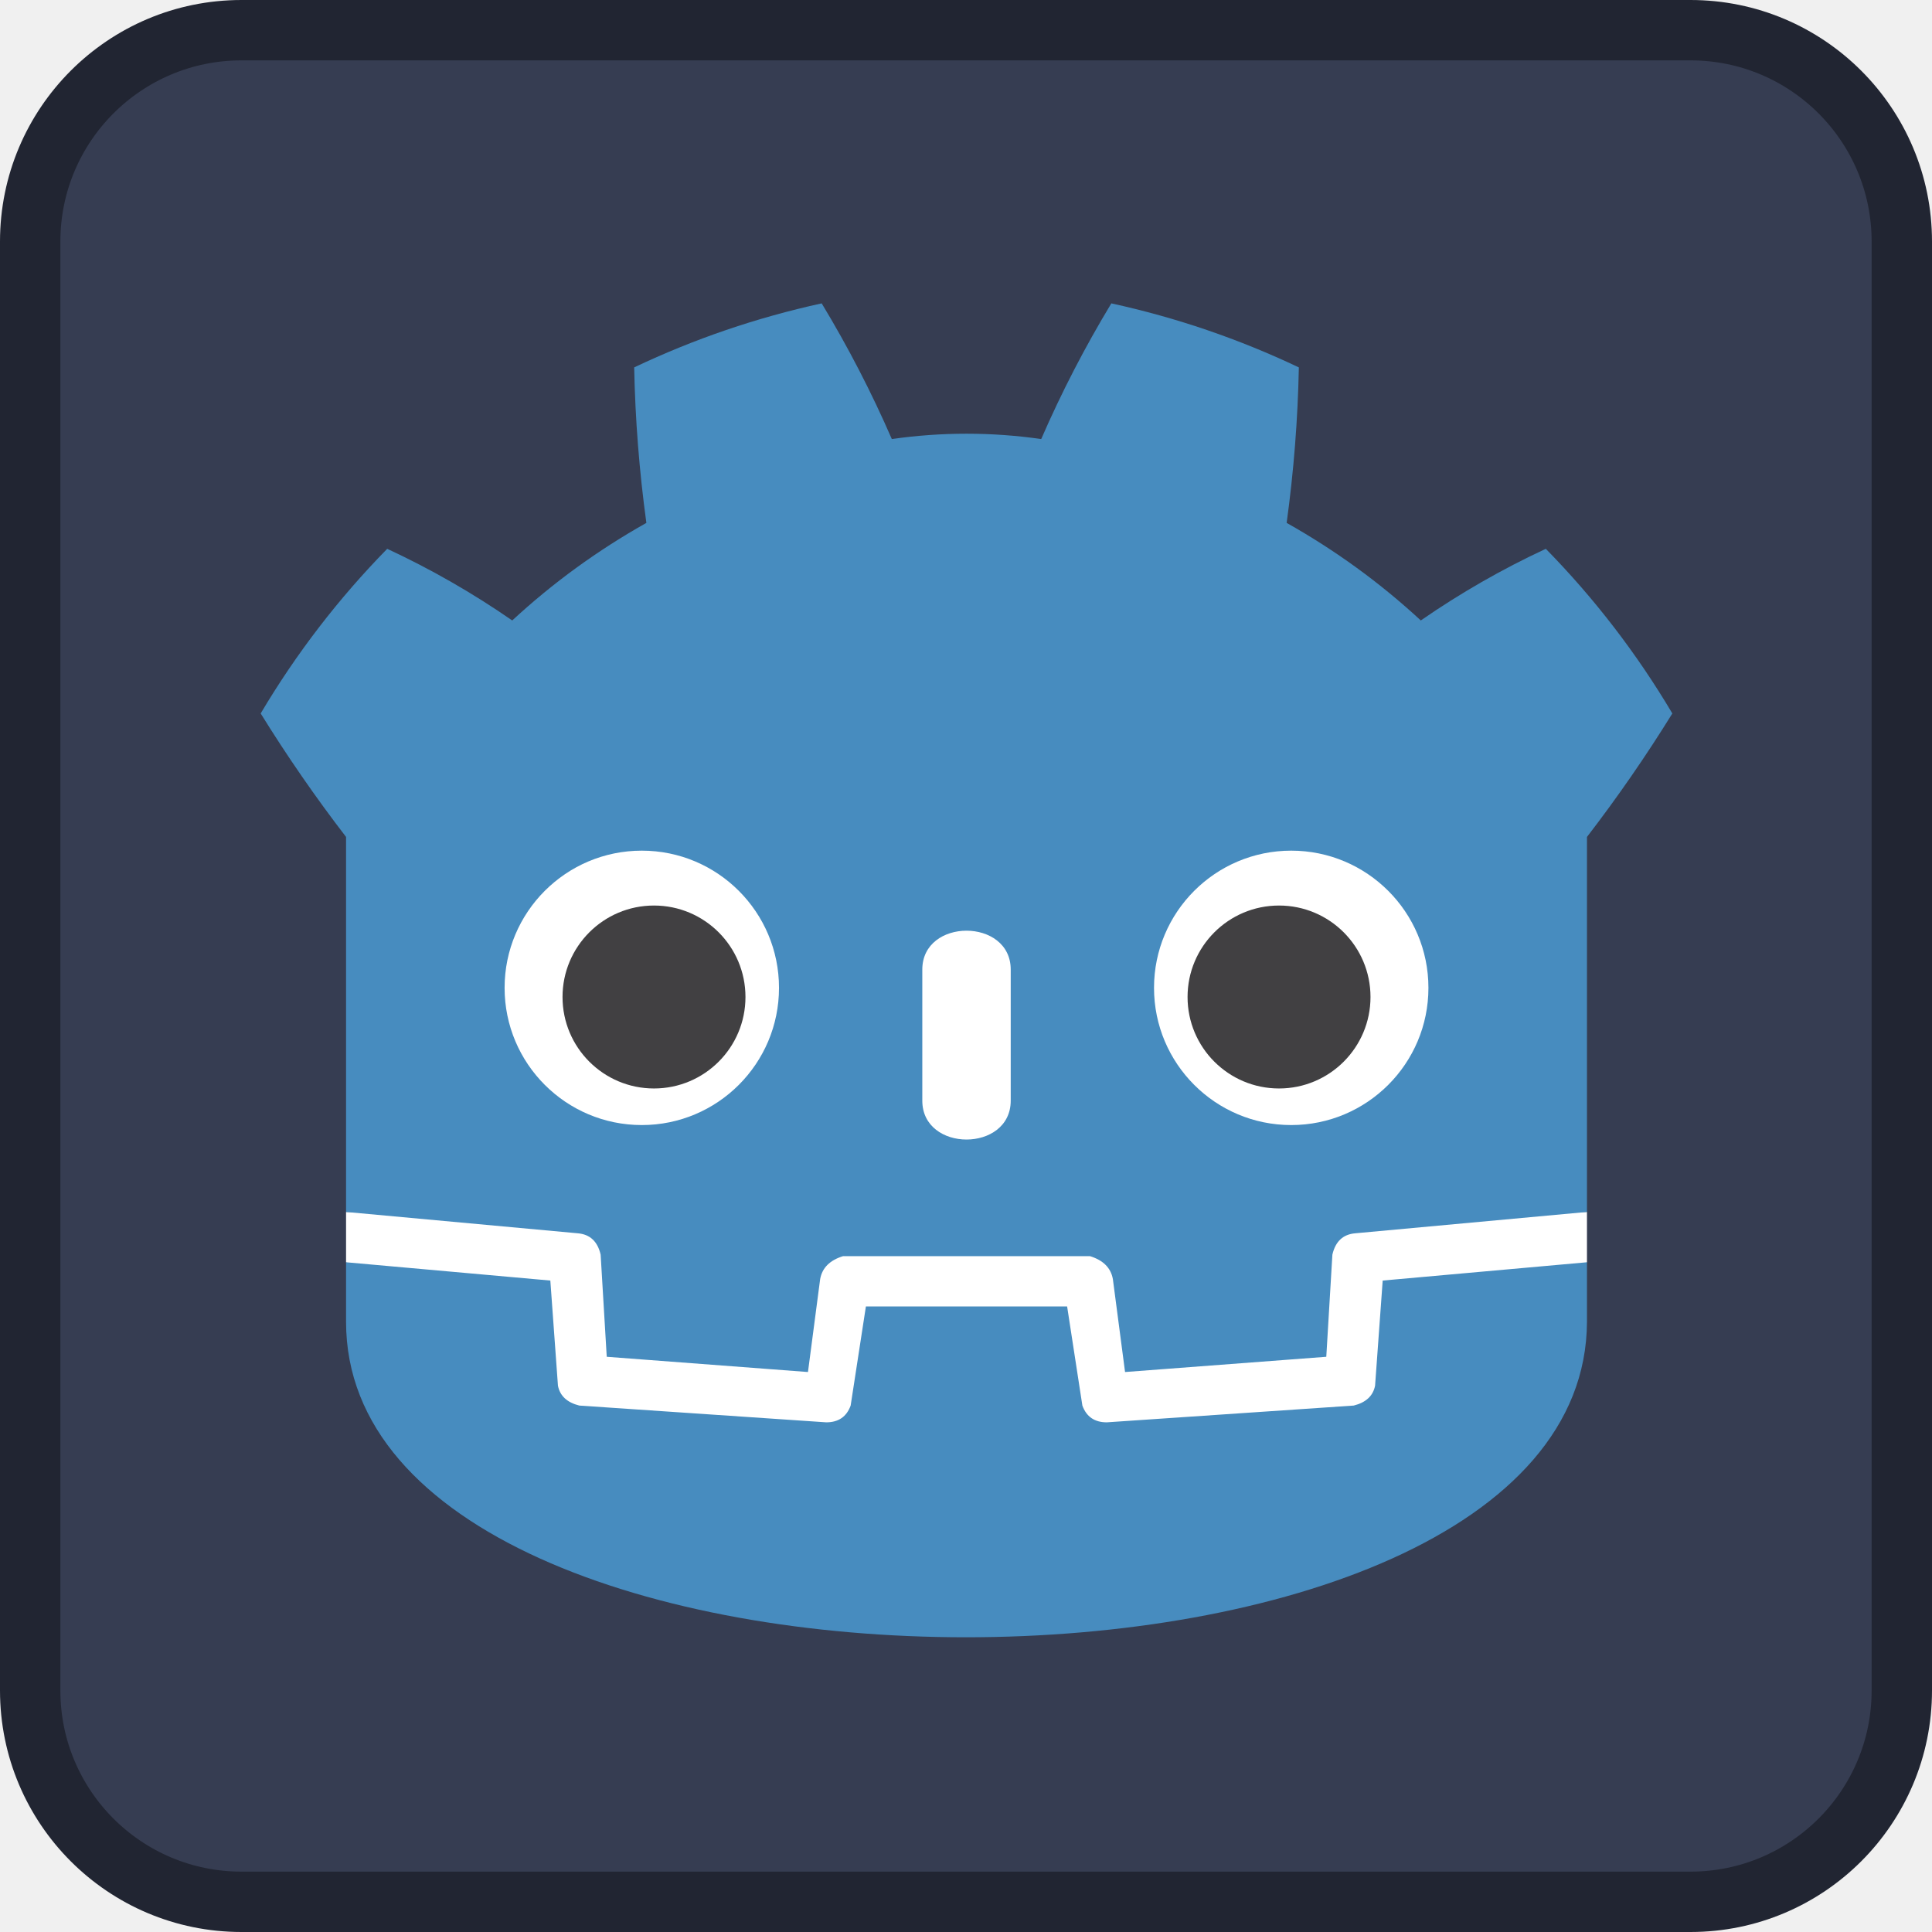
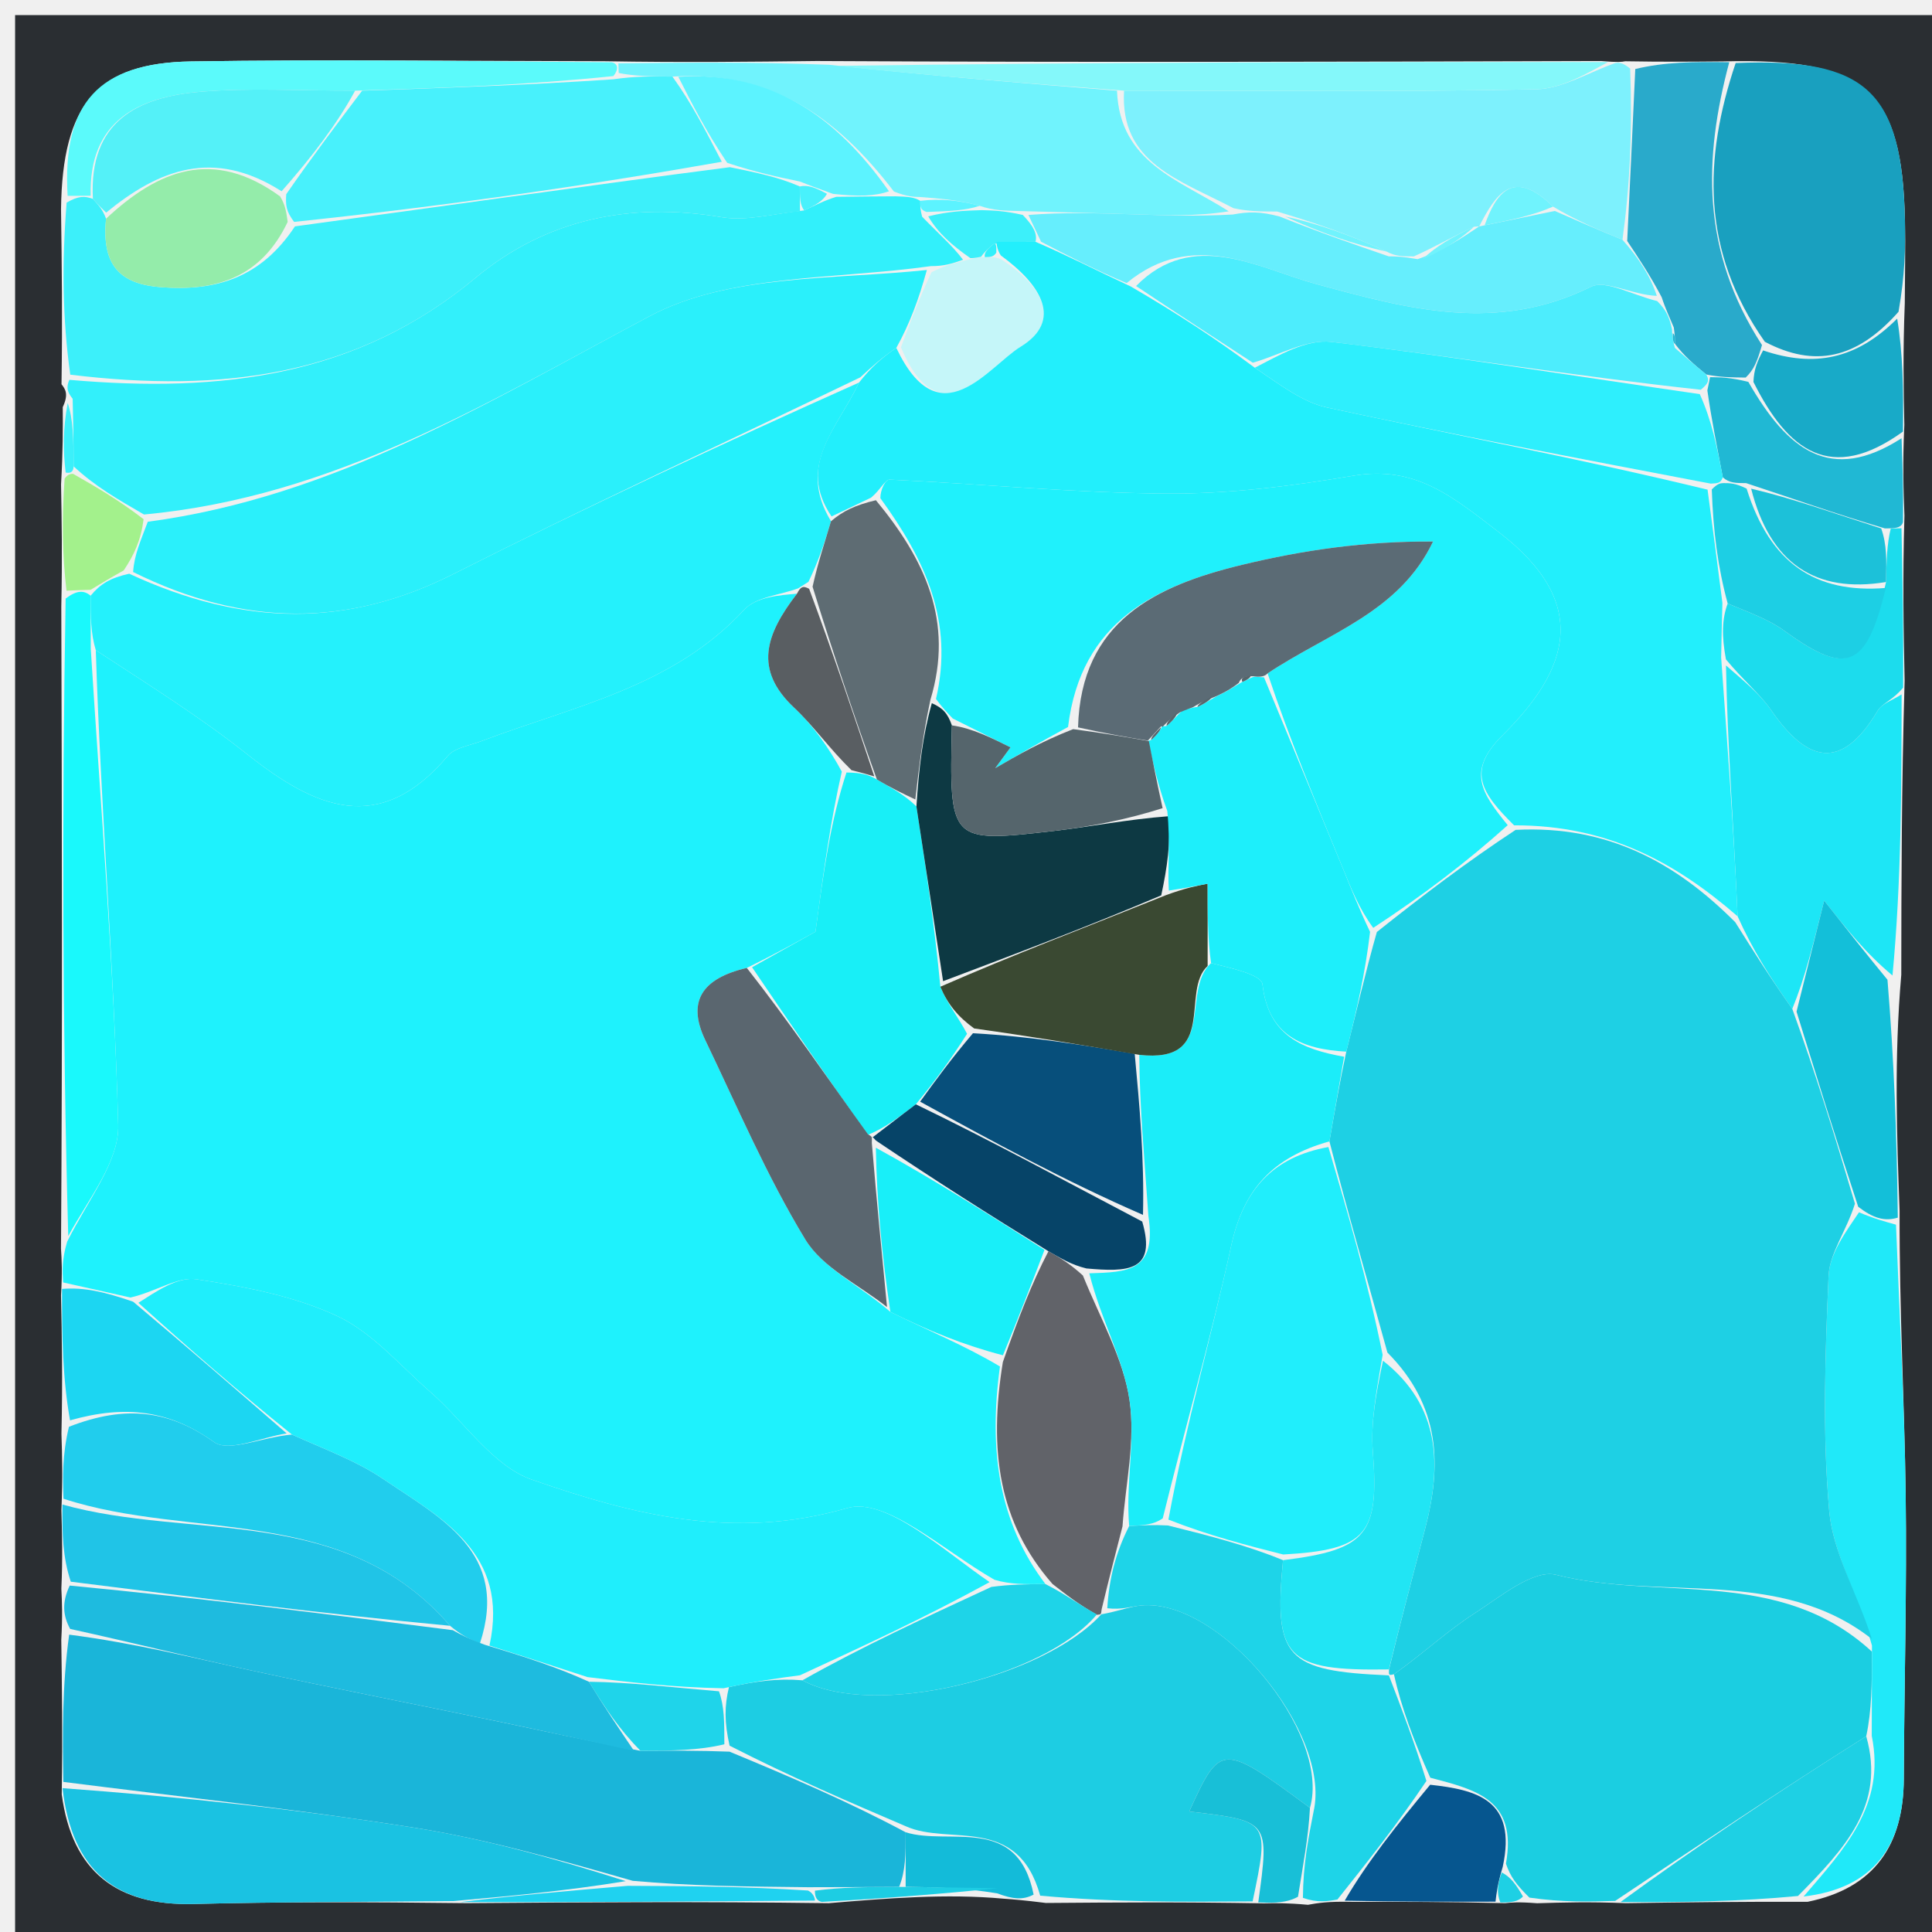
- <svg xmlns="http://www.w3.org/2000/svg" width="128" height="128">
-   <rect width="124" height="124" x="2" y="2" fill="#363d52" stroke="#212532" stroke-width="4" rx="14" />
-   <g fill="#fff" transform="translate(12.322 12.322)scale(.101)">
-     <path d="M105 673v33q407 354 814 0v-33z" />
-     <path fill="#478cbf" d="m105 673 152 14q12 1 15 14l4 67 132 10 8-61q2-11 15-15h162q13 4 15 15l8 61 132-10 4-67q3-13 15-14l152-14V427q30-39 56-81-35-59-83-108-43 20-82 47-40-37-88-64 7-51 8-102-59-28-123-42-26 43-46 89-49-7-98 0-20-46-46-89-64 14-123 42 1 51 8 102-48 27-88 64-39-27-82-47-48 49-83 108 26 42 56 81zm0 33v39c0 276 813 276 814 0v-39l-134 12-5 69q-2 10-14 13l-162 11q-12 0-16-11l-10-65H446l-10 65q-4 11-16 11l-162-11q-12-3-14-13l-5-69z" />
-     <path d="M483 600c0 34 58 34 58 0v-86c0-34-58-34-58 0z" />
-     <circle cx="725" cy="526" r="90" />
-     <circle cx="299" cy="526" r="90" />
-   </g>
-   <g fill="#414042" transform="translate(12.322 12.322)scale(.101)">
-     <circle cx="307" cy="532" r="60" />
-     <circle cx="717" cy="532" r="60" />
-   </g>
+ <svg xmlns="http://www.w3.org/2000/svg" version="1.1" id="Layer_1" x="0px" y="0px" width="100%" viewBox="0 0 128 128" enable-background="new 0 0 128 128" xml:space="preserve">
+   <path fill="#2A2E32" opacity="1" stroke="none" d=" M129,34   C129,66 129,97.5 129,129   C86.333,129 43.667,129 1,129   C1,86.333 1,43.667 1,1   C43.667,1 86.333,1 129,1   C129,11.833 129,22.667 129,34  M54.905,126.091   C58.793,125.767 62.681,125.444 66.495,125.793   C67.137,125.84 67.78,125.887 69.294,126.077   C73.859,126.042 78.424,126.007 83.736,126.102   C84.491,126.086 85.246,126.069 86.653,126.198   C87.304,126.081 87.956,125.965 89.573,126.002   C92.742,125.998 95.912,125.995 99.717,126.09   C100.141,126.044 100.565,125.998 101.84,126.095   C103.563,126.043 105.287,125.991 107.716,126.09   C111.482,126.037 115.247,125.984 119.754,126.001   C124.201,125.097 126.112,122.233 126.132,117.845   C126.16,111.541 126.339,105.237 126.255,98.935   C126.176,93.001 125.839,87.069 125.853,80.207   C125.668,75.187 125.484,70.166 125.965,64.582   C125.972,58.389 125.98,52.197 126.186,45.106   C126.117,41.737 126.048,38.369 126.174,34.165   C126.111,32.455 126.047,30.745 126.167,28.154   C126.118,25.768 126.068,23.382 126.197,20.09   C126.203,18.262 126.248,16.433 126.208,14.606   C126.023,6.011 123.654,3.818 114.144,4.068   C112.212,4.086 110.28,4.104 107.672,4.059   C107.45,4.1 107.228,4.142 106.076,4.043   C89.058,4.091 72.04,4.139 54.099,4.042   C49.723,4.094 45.348,4.146 40.05,4.056   C30.92,4.048 21.787,3.929 12.659,4.07   C6.502,4.166 4.127,6.837 4.043,13.87   C4.093,17.504 4.143,21.138 4.075,25.457   C4.321,25.778 4.568,26.099 4.157,26.974   C4.166,28.412 4.175,29.849 4.044,32.097   C4.089,34.451 4.133,36.804 4.061,40.195   C4.101,54.129 4.142,68.064 4.041,82.733   C4.088,83.477 4.135,84.221 4.042,85.824   C4.099,88.596 4.156,91.367 4.071,94.988   C4.116,96.424 4.162,97.859 4.067,100.062   C4.112,101.621 4.158,103.181 4.065,105.255   C4.107,106.133 4.15,107.012 4.06,108.649   C4.105,111.784 4.151,114.92 4.09,118.884   C4.772,123.978 7.715,126.271 12.811,126.144   C18.546,126.001 24.284,126.009 30.946,126.089   C38.629,126.033 46.312,125.976 54.905,126.091  z" />
+   <path fill="#1EF2FD" opacity="1" stroke="none" d=" M4.182,84.965   C4.135,84.221 4.088,83.477 4.451,82.26   C5.905,79.37 7.896,76.928 7.832,74.541   C7.549,64.018 6.674,53.511 6.347,43.078   C9.926,45.419 13.293,47.526 16.386,49.978   C20.87,53.531 25.147,55.431 29.66,50.088   C30.132,49.53 31.123,49.394 31.888,49.103   C37.982,46.787 44.573,45.524 49.309,40.391   C50.092,39.542 51.674,39.43 52.802,39.334   C50.706,42.053 49.935,44.368 52.603,46.875   C53.903,48.097 54.945,49.595 55.772,51.122   C55.01,54.466 54.579,57.657 54.029,61.728   C53.456,62.049 51.641,63.065 49.478,64.127   C46.498,64.823 45.5,66.355 46.727,68.91   C48.861,73.354 50.804,77.923 53.355,82.119   C54.504,84.01 56.924,85.128 58.988,86.915   C61.556,88.184 63.904,89.135 66.25,90.533   C65.487,96.113 66.176,100.886 69.264,104.948   C67.865,104.963 66.933,104.973 65.888,104.665   C62.525,102.745 58.701,99.167 56.133,99.913   C48.65,102.085 41.926,100.358 35.253,98.036   C32.651,97.131 30.77,94.194 28.52,92.23   C26.507,90.474 24.672,88.282 22.335,87.19   C19.465,85.85 16.187,85.238 13.017,84.756   C11.769,84.566 10.338,85.574 8.645,85.965   C6.927,85.583 5.554,85.274 4.182,84.965  z" />
+   <path fill="#1AB5D9" opacity="1" stroke="none" d=" M4.196,118.056   C4.151,114.92 4.105,111.784 4.582,108.3   C8.942,108.862 12.767,109.832 16.621,110.666   C22.149,111.862 27.7,112.948 33.237,114.101   C36.164,114.711 39.082,115.364 42.432,115.996   C44.569,115.984 46.278,115.972 48.333,116.052   C52.454,117.759 56.229,119.375 60.003,121.393   C60.001,122.866 60.001,123.937 59.571,125.01   C57.423,125.022 55.705,125.032 53.527,125.033   C49.393,124.989 45.719,124.955 41.919,124.609   C36.991,123.204 32.232,121.845 27.38,121.078   C19.685,119.863 11.927,119.043 4.196,118.056  z" />
+   <path fill="#1BCEE1" opacity="1" stroke="none" d=" M107.01,125.94   C105.287,125.991 103.563,126.043 101.327,125.722   C100.444,124.848 100.076,124.349 99.773,123.475   C100.527,119.221 97.813,118.583 94.76,117.778   C93.682,115.352 92.851,113.179 92.352,110.925   C94.334,109.518 95.89,108.047 97.661,106.91   C99.374,105.81 101.585,103.954 103.096,104.336   C110.03,106.087 117.893,103.779 124.019,109.425   C124.019,111.571 124.014,113.288 123.642,115.031   C117.854,118.684 112.432,122.312 107.01,125.94  z" />
+   <path fill="#1DCDE3" opacity="1" stroke="none" d=" M60.004,120.991   C56.229,119.375 52.454,117.759 48.336,115.655   C47.991,114.105 47.99,113.042 48.295,111.778   C50.068,111.381 51.533,111.186 53.162,111.324   C57.872,113.886 69.16,111.161 72.975,106.941   C72.987,106.963 72.937,106.948 73.31,106.886   C74.321,106.667 74.952,106.43 75.599,106.367   C80.762,105.867 88.217,114.779 86.789,119.775   C80.956,115.463 80.862,115.469 78.789,120.016   C84.107,120.641 84.107,120.641 82.989,125.972   C78.424,126.007 73.859,126.042 68.916,125.593   C67.41,120.18 62.879,122.301 60.004,120.991  z" />
+   <path fill="#32F0FB" opacity="1" stroke="none" d=" M4.814,26.42   C4.568,26.099 4.321,25.778 4.595,25.165   C14.727,26.051 23.694,24.915 31.508,18.407   C36.178,14.517 41.74,13.37 47.804,14.388   C49.468,14.667 51.265,14.152 53.277,13.94   C54.035,13.599 54.518,13.318 55.401,13.041   C56.87,13.025 57.937,13.008 59.333,13.006   C60.097,13.032 60.535,13.043 60.97,13.305   C60.971,13.725 60.974,13.893 61.091,14.353   C62.153,15.457 63.1,16.27 63.804,17.211   C63.034,17.486 62.508,17.633 61.677,17.631   C55.209,18.536 48.284,18.158 43.043,20.945   C32.369,26.622 22.156,32.923 9.54,34.087   C7.794,33.078 6.322,32.237 4.878,30.898   C4.875,29.073 4.844,27.746 4.814,26.42  z" />
+   <path fill="#3CF0FA" opacity="1" stroke="none" d=" M53,14.001   C51.265,14.152 49.468,14.667 47.804,14.388   C41.74,13.37 36.178,14.517 31.508,18.407   C23.694,24.915 14.727,26.051 4.654,24.823   C4.143,21.138 4.093,17.504 4.414,13.423   C5.193,12.974 5.6,12.972 6.154,13.177   C6.545,13.618 6.788,13.852 7.027,14.487   C6.712,17.63 8.001,18.83 10.692,19.03   C14.327,19.3 17.292,18.401 19.541,14.998   C29.311,13.667 38.655,12.337 48.356,11.076   C50.137,11.438 51.561,11.731 52.988,12.352   C52.994,13.122 52.997,13.561 53,14.001  z" />
+   <path fill="#7DF1FD" opacity="1" stroke="none" d=" M107.005,4.183   C107.228,4.142 107.45,4.1 108.003,4.543   C108.158,8.672 107.982,12.318 107.494,15.884   C105.793,15.195 104.403,14.586 102.893,13.688   C100.215,11.044 99.074,12.919 98.001,14.998   C98,15 97.996,15.001 97.658,15.021   C96.214,15.69 95.108,16.34 93.669,16.988   C92.894,16.986 92.451,16.985 91.865,16.668   C89.478,15.574 87.235,14.796 84.618,14.016   C83.494,14.012 82.745,14.01 81.727,13.795   C78.118,11.901 74.189,10.797 74.472,6.006   C83.877,6.002 92.816,6.097 101.749,5.918   C103.512,5.882 105.254,4.789 107.005,4.183  z" />
+   <path fill="#19A0BF" opacity="1" stroke="none" d=" M114.991,4.177   C123.654,3.818 126.023,6.011 126.208,14.606   C126.248,16.433 126.203,18.262 125.782,20.656   C123,23.802 120.204,24.367 116.925,22.644   C112.687,16.615 112.868,10.496 114.991,4.177  z" />
+   <path fill="#70F3FD" opacity="1" stroke="none" d=" M74.004,6.009   C74.189,10.797 78.118,11.901 81.409,13.999   C79.283,14.344 77.207,14.267 75.13,14.2   C72.759,14.125 70.387,14.058 67.643,13.985   C66.527,13.962 65.782,13.942 64.907,13.635   C63.508,13.25 62.24,13.152 60.972,13.054   C60.535,13.043 60.097,13.032 59.224,12.689   C55.37,7.655 51.04,4.688 44.55,5.074   C43.102,5.055 42.049,5.051 40.99,4.835   C40.986,4.623 40.972,4.198 40.972,4.198   C45.348,4.146 49.723,4.094 54.92,4.291   C61.829,5.029 67.917,5.519 74.004,6.009  z" />
+   <path fill="#1AC2E2" opacity="1" stroke="none" d=" M4.143,118.47   C11.927,119.043 19.685,119.863 27.38,121.078   C32.232,121.845 36.991,123.204 41.458,124.63   C37.423,125.293 33.722,125.622 30.021,125.952   C24.284,126.009 18.546,126.001 12.811,126.144   C7.715,126.271 4.772,123.978 4.143,118.47  z" />
+   <path fill="#1DE6F6" opacity="1" stroke="none" d=" M125.987,46.005   C125.98,52.197 125.972,58.389 125.382,64.629   C123.562,63.104 122.323,61.531 120.856,59.667   C120.128,62.592 119.577,64.807 118.744,66.84   C117.295,64.804 116.128,62.949 115.121,60.708   C114.865,54.871 114.449,49.421 114.351,44.088   C115.567,45.146 116.609,45.987 117.339,47.044   C119.718,50.487 121.976,51.145 124.396,47.094   C124.695,46.593 125.446,46.361 125.987,46.005  z" />
+   <path fill="#21CDED" opacity="1" stroke="none" d=" M4.207,99.295   C4.162,97.859 4.116,96.424 4.568,94.527   C8.352,93.051 11.245,93.447 14.187,95.546   C15.157,96.238 17.355,95.209 19.344,95.044   C21.588,96.054 23.615,96.791 25.348,97.962   C29.203,100.569 33.781,102.865 31.795,108.885   C31.004,108.561 30.5,108.282 29.818,107.714   C22.803,99.583 12.665,102.066 4.207,99.295  z" />
+   <path fill="#20E9F9" opacity="1" stroke="none" d=" M124.008,115.005   C124.014,113.288 124.019,111.571 124.022,109.02   C123.032,105.501 121.435,102.87 121.191,100.12   C120.734,94.959 120.923,89.722 121.147,84.53   C121.212,83.034 122.318,81.584 123.163,80.317   C124.125,80.727 124.87,80.932 125.615,81.137   C125.839,87.069 126.176,93.001 126.255,98.935   C126.339,105.237 126.16,111.541 126.132,117.845   C126.112,122.233 124.201,125.097 119.493,125.649   C122.19,122.5 124.945,119.61 124.008,115.005  z" />
+   <path fill="#1ED4E8" opacity="1" stroke="none" d=" M87.03,120.008   C88.217,114.779 80.762,105.867 75.599,106.367   C74.952,106.43 74.321,106.667 73.361,106.551   C73.482,104.561 73.926,102.843 74.811,101.103   C75.838,101.048 76.422,101.016 77.382,101.066   C80.176,101.763 82.596,102.376 85.004,103.366   C84.38,109.853 85.206,110.709 91.995,110.997   C92.002,111 92.02,111.006 92.02,111.006   C92.851,113.179 93.682,115.352 94.504,117.991   C92.533,120.921 90.57,123.384 88.607,125.848   C87.956,125.965 87.304,126.081 86.321,125.738   C86.336,123.521 86.683,121.764 87.03,120.008  z" />
+   <path fill="#1EBBDF" opacity="1" stroke="none" d=" M29.997,108.003   C30.5,108.282 31.004,108.561 32.14,108.977   C34.825,109.78 36.878,110.447 39.02,111.42   C40.075,113.151 41.04,114.574 42.004,115.997   C39.082,115.364 36.164,114.711 33.237,114.101   C27.7,112.948 22.149,111.862 16.621,110.666   C12.767,109.832 8.942,108.862 4.648,107.921   C4.15,107.012 4.107,106.133 4.619,105.048   C13.449,105.895 21.723,106.949 29.997,108.003  z" />
+   <path fill="#19F9FC" opacity="1" stroke="none" d=" M6.014,42.998   C6.674,53.511 7.549,64.018 7.832,74.541   C7.896,76.928 5.905,79.37 4.521,81.892   C4.142,68.064 4.101,54.129 4.348,39.655   C5.091,39.102 5.548,39.089 6.004,39.468   C6.007,40.906 6.01,41.952 6.014,42.998  z" />
+   <path fill="#29AACB" opacity="1" stroke="none" d=" M114.567,4.123   C112.868,10.496 112.687,16.615 116.737,22.86   C116.413,23.961 116.203,24.49 115.656,25.015   C114.644,25.003 113.969,24.995 113.042,24.811   C112.183,24.107 111.577,23.581 110.972,22.781   C110.966,22.326 110.958,22.144 110.894,21.701   C110.597,20.973 110.356,20.506 110.094,19.698   C109.316,18.225 108.561,17.094 107.806,15.964   C107.982,12.318 108.158,8.672 108.341,4.574   C110.28,4.104 112.212,4.086 114.567,4.123  z" />
+   <path fill="#20C4E7" opacity="1" stroke="none" d=" M29.818,107.714   C21.723,106.949 13.449,105.895 4.689,104.791   C4.158,103.181 4.112,101.621 4.137,99.679   C12.665,102.066 22.803,99.583 29.818,107.714  z" />
+   <path fill="#13BFD9" opacity="1" stroke="none" d=" M125.734,80.672   C124.87,80.932 124.125,80.727 123.112,79.953   C121.571,75.264 120.298,71.143 119.025,67.022   C119.577,64.807 120.128,62.592 120.856,59.667   C122.323,61.531 123.562,63.104 125.05,64.911   C125.484,70.166 125.668,75.187 125.734,80.672  z" />
+   <path fill="#1ED0E4" opacity="1" stroke="none" d=" M123.642,115.031   C124.945,119.61 122.19,122.5 119.122,125.614   C115.247,125.984 111.482,126.037 107.363,126.015   C112.432,122.312 117.854,118.684 123.642,115.031  z" />
+   <path fill="#84F8FA" opacity="1" stroke="none" d=" M74.472,6.006   C67.917,5.519 61.829,5.029 55.382,4.363   C72.04,4.139 89.058,4.091 106.54,4.113   C105.254,4.789 103.512,5.882 101.749,5.918   C92.816,6.097 83.877,6.002 74.472,6.006  z" />
+   <path fill="#1CD6F2" opacity="1" stroke="none" d=" M18.992,94.967   C17.355,95.209 15.157,96.238 14.187,95.546   C11.245,93.447 8.352,93.051 4.639,94.102   C4.156,91.367 4.099,88.596 4.112,85.395   C5.554,85.274 6.927,85.583 8.823,86.243   C12.562,89.384 15.777,92.176 18.992,94.967  z" />
+   <path fill="#5BFAFB" opacity="1" stroke="none" d=" M40.511,4.127   C40.972,4.198 40.986,4.623 40.636,5.041   C34.854,5.642 29.423,5.826 23.528,6.006   C19.784,6.012 16.486,5.804 13.229,6.086   C9.139,6.439 5.876,8.018 6.007,12.97   C5.6,12.972 5.193,12.974 4.48,12.975   C4.127,6.837 6.502,4.166 12.659,4.07   C21.787,3.929 30.92,4.048 40.511,4.127  z" />
+   <path fill="#1CDCED" opacity="1" stroke="none" d=" M126.087,45.555   C125.446,46.361 124.695,46.593 124.396,47.094   C121.976,51.145 119.718,50.487 117.339,47.044   C116.609,45.987 115.567,45.146 114.348,43.686   C114.056,42.093 114.085,41.018 114.464,39.984   C115.96,40.607 117.206,41.052 118.232,41.799   C122.363,44.801 123.651,44.282 124.955,38.56   C124.99,37.117 125.011,36.067 125.268,35.014   C125.505,35.01 125.978,35 125.978,35   C126.048,38.369 126.117,41.737 126.087,45.555  z" />
+   <path fill="#06568F" opacity="1" stroke="none" d=" M89.09,125.925   C90.57,123.384 92.533,120.921 94.752,118.244   C97.813,118.583 100.527,119.221 99.56,123.681   C99.215,124.837 99.148,125.414 99.082,125.991   C95.912,125.995 92.742,125.998 89.09,125.925  z" />
+   <path fill="#20B8D4" opacity="1" stroke="none" d=" M126.076,34.583   C125.978,35 125.505,35.01 124.871,35.006   C121.487,34.006 118.738,33.01 115.688,32.009   C114.984,32.005 114.582,32.006 114.141,31.628   C113.751,29.551 113.4,27.852 113.117,25.863   C113.221,25.378 113.258,25.183 113.294,24.988   C113.969,24.995 114.644,25.003 115.833,25.301   C118.445,29.857 121.282,32.055 125.983,29.035   C126.047,30.745 126.111,32.455 126.076,34.583  z" />
+   <path fill="#18AAC8" opacity="1" stroke="none" d=" M126.075,28.595   C121.282,32.055 118.445,29.857 116.17,25.305   C116.203,24.49 116.413,23.961 116.81,23.216   C120.204,24.367 123,23.802 125.693,21.109   C126.068,23.382 126.118,25.768 126.075,28.595  z" />
+   <path fill="#18BFD7" opacity="1" stroke="none" d=" M86.789,119.775   C86.683,121.764 86.336,123.521 85.995,125.665   C85.246,126.069 84.491,126.086 83.363,126.037   C84.107,120.641 84.107,120.641 78.789,120.016   C80.862,115.469 80.956,115.463 86.789,119.775  z" />
+   <path fill="#A3F18C" opacity="1" stroke="none" d=" M6.005,39.076   C5.548,39.089 5.091,39.102 4.406,39.136   C4.133,36.804 4.089,34.451 4.281,31.715   C4.518,31.333 4.85,31.397 4.85,31.397   C6.322,32.237 7.794,33.078 9.515,34.399   C9.329,35.814 8.892,36.747 8.196,37.792   C7.293,38.295 6.649,38.685 6.005,39.076  z" />
+   <path fill="#13BBD9" opacity="1" stroke="none" d=" M60.003,121.393   C62.879,122.301 67.41,120.18 68.48,125.522   C67.78,125.887 67.137,125.84 66.061,125.438   C63.752,125.059 61.876,125.034 60.001,125.008   C60.001,123.937 60.001,122.866 60.003,121.393  z" />
+   <path fill="#1FD2F0" opacity="1" stroke="none" d=" M30.483,126.021   C33.722,125.622 37.423,125.293 41.585,124.942   C45.719,124.955 49.393,124.989 53.53,125.251   C53.992,125.481 53.995,125.919 53.995,125.919   C46.312,125.976 38.629,126.033 30.483,126.021  z" />
+   <path fill="#1DCDE3" opacity="1" stroke="none" d=" M54.45,126.005   C53.995,125.919 53.992,125.481 53.989,125.262   C55.705,125.032 57.423,125.022 59.571,125.01   C61.876,125.034 63.752,125.059 66.098,125.102   C62.681,125.444 58.793,125.767 54.45,126.005  z" />
+   <path fill="#3CF0FA" opacity="1" stroke="none" d=" M4.878,30.898   C4.85,31.397 4.518,31.333 4.351,31.31   C4.175,29.849 4.166,28.412 4.486,26.697   C4.844,27.746 4.875,29.073 4.878,30.898  z" />
+   <path fill="#1ED0E4" opacity="1" stroke="none" d=" M99.399,126.041   C99.148,125.414 99.215,124.837 99.494,124.055   C100.076,124.349 100.444,124.848 100.901,125.65   C100.565,125.998 100.141,126.044 99.399,126.041  z" />
+   <path fill="#24F1FC" opacity="1" stroke="none" d=" M6.004,39.468   C6.649,38.685 7.293,38.295 8.56,38.01   C16.157,41.53 23.026,41.573 30.056,38.022   C38.958,33.525 48.01,29.327 56.915,25.343   C55.493,28.375 52.77,30.781 55.057,34.532   C54.612,36.035 54.202,37.222 53.563,38.548   C53.186,38.783 53.037,38.88 52.887,38.977   C51.674,39.43 50.092,39.542 49.309,40.391   C44.573,45.524 37.982,46.787 31.888,49.103   C31.123,49.394 30.132,49.53 29.66,50.088   C25.147,55.431 20.87,53.531 16.386,49.978   C13.293,47.526 9.926,45.419 6.347,43.078   C6.01,41.952 6.007,40.906 6.004,39.468  z" />
+   <path fill="#1FEEFC" opacity="1" stroke="none" d=" M19.344,95.044   C15.777,92.176 12.562,89.384 9.168,86.315   C10.338,85.574 11.769,84.566 13.017,84.756   C16.187,85.238 19.465,85.85 22.335,87.19   C24.672,88.282 26.507,90.474 28.52,92.23   C30.77,94.194 32.651,97.131 35.253,98.036   C41.926,100.358 48.65,102.085 56.133,99.913   C58.701,99.167 62.525,102.745 65.565,104.82   C61.236,107.193 57.117,109.092 52.999,110.991   C51.533,111.186 50.068,111.381 47.943,111.852   C44.499,111.79 41.715,111.451 38.93,111.113   C36.878,110.447 34.825,109.78 32.428,109.023   C33.781,102.865 29.203,100.569 25.348,97.962   C23.615,96.791 21.588,96.054 19.344,95.044  z" />
+   <path fill="#18EFF7" opacity="1" stroke="none" d=" M49.826,64.082   C51.641,63.065 53.456,62.049 54.029,61.728   C54.579,57.657 55.01,54.466 56.081,51.179   C57.123,51.201 57.525,51.321 58.096,51.641   C59.058,52.217 59.851,52.592 60.715,53.428   C61.352,57.595 61.917,61.301 62.301,65.373   C62.796,66.551 63.473,67.363 64.071,68.492   C62.981,70.201 61.971,71.594 60.677,73.163   C59.526,74.027 58.658,74.715 57.504,75.184   C54.754,71.338 52.29,67.71 49.826,64.082  z" />
+   <path fill="#616369" opacity="1" stroke="none" d=" M74.369,101.125   C73.926,102.843 73.482,104.561 72.988,106.614   C72.937,106.948 72.987,106.963 72.681,106.985   C71.493,106.319 70.612,105.631 69.731,104.943   C66.176,100.886 65.487,96.113 66.443,90.236   C67.494,87.264 68.347,85.036 69.462,82.899   C70.335,83.386 70.944,83.783 71.743,84.503   C72.943,87.457 74.423,90.019 74.831,92.741   C75.237,95.452 74.567,98.324 74.369,101.125  z" />
+   <path fill="#5A666F" opacity="1" stroke="none" d=" M49.478,64.127   C52.29,67.71 54.754,71.338 57.504,75.149   C57.791,75.332 57.77,75.256 57.761,75.727   C58.091,79.664 58.429,83.131 58.768,86.597   C56.924,85.128 54.504,84.01 53.355,82.119   C50.804,77.923 48.861,73.354 46.727,68.91   C45.5,66.355 46.498,64.823 49.478,64.127  z" />
+   <path fill="#18EFF9" opacity="1" stroke="none" d=" M58.988,86.915   C58.429,83.131 58.091,79.664 58.027,76.039   C61.935,78.189 65.567,80.499 69.2,82.808   C68.347,85.036 67.494,87.264 66.447,89.79   C63.904,89.135 61.556,88.184 58.988,86.915  z" />
+   <path fill="#1ED4E8" opacity="1" stroke="none" d=" M69.264,104.948   C70.612,105.631 71.493,106.319 72.669,106.962   C69.16,111.161 57.872,113.886 53.162,111.324   C57.117,109.092 61.236,107.193 65.677,105.138   C66.933,104.973 67.865,104.963 69.264,104.948  z" />
+   <path fill="#595E62" opacity="1" stroke="none" d=" M57.926,51.44   C57.525,51.321 57.123,51.201 56.412,51.025   C54.945,49.595 53.903,48.097 52.603,46.875   C49.935,44.368 50.706,42.053 52.802,39.334   C53.037,38.88 53.186,38.783 53.607,39.01   C55.228,43.37 56.577,47.405 57.926,51.44  z" />
+   <path fill="#1FD4EA" opacity="1" stroke="none" d=" M39.02,111.42   C41.715,111.451 44.499,111.79 47.636,112.054   C47.99,113.042 47.991,114.105 47.99,115.564   C46.278,115.972 44.569,115.984 42.432,115.996   C41.04,114.574 40.075,113.151 39.02,111.42  z" />
+   <path fill="#1ED0E4" opacity="1" stroke="none" d=" M118.744,66.84   C120.298,71.143 121.571,75.264 122.895,79.749   C122.318,81.584 121.212,83.034 121.147,84.53   C120.923,89.722 120.734,94.959 121.191,100.12   C121.435,102.87 123.032,105.501 124.016,108.59   C117.893,103.779 110.03,106.087 103.096,104.336   C101.585,103.954 99.374,105.81 97.661,106.91   C95.89,108.047 94.334,109.518 92.352,110.925   C92.02,111.006 92.002,111 92.026,110.607   C92.844,107.225 93.65,104.24 94.428,101.248   C95.512,97.081 95.448,93.158 91.92,89.609   C90.6,84.81 89.305,80.401 88.078,75.62   C88.447,73.502 88.749,71.757 89.195,69.674   C89.896,66.895 90.453,64.455 91.22,61.748   C94.284,59.311 97.138,57.141 100.414,54.981   C106.564,54.664 111.061,57.188 114.961,61.094   C116.128,62.949 117.295,64.804 118.744,66.84  z" />
+   <path fill="#2AF0FB" opacity="1" stroke="none" d=" M56.998,25   C48.01,29.327 38.958,33.525 30.056,38.022   C23.026,41.573 16.157,41.53 8.82,37.898   C8.892,36.747 9.329,35.814 9.79,34.568   C22.156,32.923 32.369,26.622 43.043,20.945   C48.284,18.158 55.209,18.536 61.407,17.888   C60.858,19.867 60.273,21.44 59.384,23.049   C58.385,23.723 57.692,24.361 56.998,25  z" />
+   <path fill="#C5F6F9" opacity="1" stroke="none" d=" M59.689,23.013   C60.273,21.44 60.858,19.867 61.712,18.037   C62.508,17.633 63.034,17.486 64.043,17.229   C64.526,17.118 64.995,17.013 65.248,17.035   C65.669,17.03 65.836,17.002 66.305,17.165   C69.018,18.894 70.425,21.254 67.617,22.973   C65.495,24.273 62.261,29.137 59.689,23.013  z" />
+   <path fill="#5CF3FF" opacity="1" stroke="none" d=" M44.943,5.09   C51.04,4.688 55.37,7.655 58.897,12.673   C57.937,13.008 56.87,13.025 55.189,12.845   C54.046,12.438 53.515,12.231 52.984,12.023   C51.561,11.731 50.137,11.438 48.178,10.788   C46.743,8.65 45.843,6.87 44.943,5.09  z" />
+   <path fill="#3CF0FA" opacity="1" stroke="none" d=" M64.995,17.013   C64.995,17.013 64.526,17.118 64.287,17.1   C63.1,16.27 62.153,15.457 61.497,14.334   C62.872,13.99 63.955,13.956 65.038,13.922   C65.782,13.942 66.527,13.962 67.762,14.239   C68.493,15.002 68.733,15.508 68.605,16.02   C67.5,16.025 66.763,16.024 65.833,16.165   C65.398,16.518 65.183,16.753 64.995,17.013  z" />
+   <path fill="#5CF3FF" opacity="1" stroke="none" d=" M64.907,13.635   C63.955,13.956 62.872,13.99 61.383,14.043   C60.974,13.893 60.971,13.725 60.97,13.305   C62.24,13.152 63.508,13.25 64.907,13.635  z" />
+   <path fill="#48F1FC" opacity="1" stroke="none" d=" M52.988,12.352   C53.515,12.231 54.046,12.438 54.789,12.842   C54.518,13.318 54.035,13.599 53.277,13.94   C52.997,13.561 52.994,13.122 52.988,12.352  z" />
+   <path fill="#48F1FC" opacity="1" stroke="none" d=" M44.55,5.074   C45.843,6.87 46.743,8.65 47.821,10.718   C38.655,12.337 29.311,13.667 19.485,14.701   C18.958,14.005 18.913,13.605 18.965,12.865   C20.705,10.352 22.348,8.181 23.991,6.009   C29.423,5.826 34.854,5.642 40.64,5.253   C42.049,5.051 43.102,5.055 44.55,5.074  z" />
+   <path fill="#54F1F8" opacity="1" stroke="none" d=" M23.528,6.006   C22.348,8.181 20.705,10.352 18.656,12.672   C14.121,9.785 10.499,11.25 7.032,14.086   C6.788,13.852 6.545,13.618 6.154,13.177   C5.876,8.018 9.139,6.439 13.229,6.086   C16.486,5.804 19.784,6.012 23.528,6.006  z" />
+   <path fill="#94ECAA" opacity="1" stroke="none" d=" M7.027,14.487   C10.499,11.25 14.121,9.785 18.559,13.013   C18.913,13.605 18.958,14.005 19.06,14.701   C17.292,18.401 14.327,19.3 10.692,19.03   C8.001,18.83 6.712,17.63 7.027,14.487  z" />
+   <path fill="#66EEFD" opacity="1" stroke="none" d=" M68.973,16.014   C68.733,15.508 68.493,15.002 68.135,14.242   C70.387,14.058 72.759,14.125 75.13,14.2   C77.207,14.267 79.283,14.344 81.678,14.212   C82.745,14.01 83.494,14.012 84.756,14.337   C87.515,15.434 89.762,16.209 92.008,16.984   C92.451,16.985 92.894,16.986 93.921,17.17   C95.668,16.569 96.832,15.785 97.996,15.001   C97.996,15.001 98,15 98.359,14.928   C100.15,14.562 101.582,14.269 103.013,13.977   C104.403,14.586 105.793,15.195 107.494,15.884   C108.561,17.094 109.316,18.225 109.769,19.604   C108.094,19.531 106.379,18.519 105.402,19.001   C99.195,22.066 93.369,20.507 87.157,18.806   C83.386,17.773 79.033,15.13 74.643,18.756   C72.517,17.861 70.745,16.938 68.973,16.014  z" />
+   <path fill="#70F3FD" opacity="1" stroke="none" d=" M91.865,16.668   C89.762,16.209 87.515,15.434 85.13,14.339   C87.235,14.796 89.478,15.574 91.865,16.668  z" />
+   <path fill="#70F3FD" opacity="1" stroke="none" d=" M97.658,15.021   C96.832,15.785 95.668,16.569 94.253,17.171   C95.108,16.34 96.214,15.69 97.658,15.021  z" />
+   <path fill="#70F3FD" opacity="1" stroke="none" d=" M102.893,13.688   C101.582,14.269 100.15,14.562 98.36,14.926   C99.074,12.919 100.215,11.044 102.893,13.688  z" />
+   <path fill="#22EFFC" opacity="1" stroke="none" d=" M68.605,16.02   C70.745,16.938 72.517,17.861 74.914,18.979   C78.026,20.793 80.514,22.412 83.133,24.364   C84.814,25.486 86.285,26.647 87.929,27.001   C96.282,28.8 104.68,30.39 113.13,32.44   C113.504,35.199 113.809,37.572 114.114,39.944   C114.085,41.018 114.056,42.093 114.031,43.569   C114.449,49.421 114.865,54.871 115.121,60.708   C111.061,57.188 106.564,54.664 100.311,54.68   C98.176,52.556 97.129,51.111 99.547,48.715   C103.911,44.391 105.479,39.989 99.285,35.243   C96.234,32.906 93.777,30.822 89.66,31.517   C85.592,32.203 81.436,32.726 77.323,32.7   C71.195,32.661 65.072,32.062 58.944,31.775   C58.649,31.762 58.321,32.466 57.712,32.97   C56.641,33.475 55.866,33.846 55.092,34.216   C52.77,30.781 55.493,28.375 56.915,25.343   C57.692,24.361 58.385,23.723 59.384,23.049   C62.261,29.137 65.495,24.273 67.617,22.973   C70.425,21.254 69.018,18.894 66.31,16.927   C66.014,16.499 66.026,16.023 66.026,16.023   C66.763,16.024 67.5,16.025 68.605,16.02  z" />
+   <path fill="#20EEFC" opacity="1" stroke="none" d=" M88.01,75.993   C89.305,80.401 90.6,84.81 91.604,89.761   C91.178,92.26 90.803,94.236 90.954,96.171   C91.38,101.642 90.561,102.68 85.015,102.989   C82.596,102.376 80.176,101.763 77.41,100.678   C78.588,94.31 80.279,88.449 81.577,82.502   C82.386,78.795 84.342,76.658 88.01,75.993  z" />
+   <path fill="#1BEDF9" opacity="1" stroke="none" d=" M88.078,75.62   C84.342,76.658 82.386,78.795 81.577,82.502   C80.279,88.449 78.588,94.31 77.034,100.595   C76.422,101.016 75.838,101.048 74.811,101.103   C74.567,98.324 75.237,95.452 74.831,92.741   C74.423,90.019 72.943,87.457 72.169,84.36   C74.689,84.281 76.65,84.261 76.084,80.562   C75.816,76.683 75.496,73.248 75.482,69.886   C80.729,70.474 78.18,65.686 80.236,63.806   C81.572,64.143 83.568,64.569 83.642,65.214   C84.029,68.62 86.282,69.516 89.051,70.012   C88.749,71.757 88.447,73.502 88.078,75.62  z" />
+   <path fill="#21E5F4" opacity="1" stroke="none" d=" M85.004,103.366   C90.561,102.68 91.38,101.642 90.954,96.171   C90.803,94.236 91.178,92.26 91.628,90.151   C95.448,93.158 95.512,97.081 94.428,101.248   C93.65,104.24 92.844,107.225 92.019,110.603   C85.206,110.709 84.38,109.853 85.004,103.366  z" />
+   <path fill="#4DEDFD" opacity="1" stroke="none" d=" M83.002,24.031   C80.514,22.412 78.026,20.793 75.268,18.95   C79.033,15.13 83.386,17.773 87.157,18.806   C93.369,20.507 99.195,22.066 105.402,19.001   C106.379,18.519 108.094,19.531 109.792,19.946   C110.356,20.506 110.597,20.973 110.773,21.818   C110.796,22.482 110.884,22.768 110.971,23.054   C111.577,23.581 112.183,24.107 113.042,24.811   C113.258,25.183 113.221,25.378 112.683,25.822   C104.196,24.898 96.226,23.603 88.215,22.653   C86.555,22.456 84.744,23.538 83.002,24.031  z" />
+   <path fill="#20B8D4" opacity="1" stroke="none" d=" M110.972,22.781   C110.884,22.768 110.796,22.482 110.83,22.079   C110.958,22.144 110.966,22.326 110.972,22.781  z" />
+   <path fill="#1DCFE4" opacity="1" stroke="none" d=" M114.464,39.984   C113.809,37.572 113.504,35.199 113.41,32.427   C113.807,32.021 113.993,32.014 114.18,32.007   C114.582,32.006 114.984,32.005 115.717,32.372   C117.266,37.31 120.262,39.336 124.942,38.953   C123.651,44.282 122.363,44.801 118.232,41.799   C117.206,41.052 115.96,40.607 114.464,39.984  z" />
+   <path fill="#1CC1D9" opacity="1" stroke="none" d=" M124.955,38.56   C120.262,39.336 117.266,37.31 116.018,32.376   C118.738,33.01 121.487,34.006 124.634,35.01   C125.011,36.067 124.99,37.117 124.955,38.56  z" />
+   <path fill="#2EEFFD" opacity="1" stroke="none" d=" M114.141,31.628   C113.993,32.014 113.807,32.021 113.341,32.041   C104.68,30.39 96.282,28.8 87.929,27.001   C86.285,26.647 84.814,25.486 83.133,24.364   C84.744,23.538 86.555,22.456 88.215,22.653   C96.226,23.603 104.196,24.898 112.615,26.112   C113.4,27.852 113.751,29.551 114.141,31.628  z" />
+   <path fill="#5E6C73" opacity="1" stroke="none" d=" M55.057,34.532   C55.866,33.846 56.641,33.475 58.03,33.141   C61.291,37.083 63.209,41.174 61.644,46.358   C61.128,48.748 60.885,50.858 60.643,52.968   C59.851,52.592 59.058,52.217 58.096,51.641   C56.577,47.405 55.228,43.37 53.835,38.872   C54.202,37.222 54.612,36.035 55.057,34.532  z" />
+   <path fill="#0D3943" opacity="1" stroke="none" d=" M60.715,53.428   C60.885,50.858 61.128,48.748 61.736,46.588   C62.443,46.894 62.784,47.249 63.065,48.059   C62.895,55.815 62.899,55.849 69.839,55.051   C72.285,54.77 74.706,54.281 77.448,54.075   C77.55,55.846 77.342,57.43 76.935,59.32   C71.985,61.42 67.233,63.213 62.482,65.007   C61.917,61.301 61.352,57.595 60.715,53.428  z" />
+   <path fill="#074F7B" opacity="1" stroke="none" d=" M75.177,69.812   C75.496,73.248 75.816,76.683 75.726,80.488   C70.532,78.234 65.746,75.611 60.961,72.988   C61.971,71.594 62.981,70.201 64.462,68.454   C68.347,68.672 71.762,69.242 75.177,69.812  z" />
+   <path fill="#3A4932" opacity="1" stroke="none" d=" M75.482,69.886   C71.762,69.242 68.347,68.672 64.541,68.138   C63.473,67.363 62.796,66.551 62.301,65.373   C67.233,63.213 71.985,61.42 77.24,59.309   C78.515,58.84 79.286,58.688 80.009,58.546   C80.009,60.439 80.009,62.218 80.009,63.997   C78.18,65.686 80.729,70.474 75.482,69.886  z" />
+   <path fill="#064468" opacity="1" stroke="none" d=" M60.677,73.163   C65.746,75.611 70.532,78.234 75.675,80.931   C76.65,84.261 74.689,84.281 71.979,84.038   C70.944,83.783 70.335,83.386 69.462,82.899   C65.567,80.499 61.935,78.189 58.036,75.568   C57.77,75.256 57.791,75.332 57.791,75.367   C58.658,74.715 59.526,74.027 60.677,73.163  z" />
+   <path fill="#1FF1FC" opacity="1" stroke="none" d=" M63.125,47.604   C62.784,47.249 62.443,46.894 62.011,46.309   C63.209,41.174 61.291,37.083 58.327,33.007   C58.321,32.466 58.649,31.762 58.944,31.775   C65.072,32.062 71.195,32.661 77.323,32.7   C81.436,32.726 85.592,32.203 89.66,31.517   C93.777,30.822 96.234,32.906 99.285,35.243   C105.479,39.989 103.911,44.391 99.547,48.715   C97.129,51.111 98.176,52.556 99.89,54.67   C97.138,57.141 94.284,59.311 90.98,61.473   C90.006,60.141 89.495,58.813 88.954,57.496   C87.224,53.287 85.482,49.083 83.98,44.614   C88.013,41.924 92.689,40.587 94.943,35.879   C90.463,35.845 86.328,36.446 82.284,37.423   C76.589,38.798 71.619,41.143 70.761,48.165   C68.937,49.153 67.435,50.024 65.934,50.895   C66.272,50.435 66.61,49.975 66.948,49.515   C65.673,48.878 64.399,48.241 63.125,47.604  z" />
+   <path fill="#1DEFFB" opacity="1" stroke="none" d=" M83.745,44.876   C85.482,49.083 87.224,53.287 88.954,57.496   C89.495,58.813 90.006,60.141 90.771,61.74   C90.453,64.455 89.896,66.895 89.195,69.674   C86.282,69.516 84.029,68.62 83.642,65.214   C83.568,64.569 81.572,64.143 80.236,63.806   C80.009,62.218 80.009,60.439 80.009,58.546   C79.286,58.688 78.515,58.84 77.438,59.003   C77.342,57.43 77.55,55.846 77.336,53.731   C76.647,51.831 76.381,50.464 76.082,49.074   C76.048,49.05 76,49.117 76.27,49.025   C76.728,48.624 76.918,48.314 77.043,48.022   C76.979,48.039 77.013,48.168 77.292,48.09   C77.779,47.69 77.987,47.368 78.407,47.024   C78.619,47.002 79.022,46.861 79.33,46.839   C79.951,46.554 80.264,46.291 80.802,46.029   C81.376,45.767 81.725,45.505 82.312,45.175   C82.551,45.107 82.957,44.819 83.154,44.834   C83.351,44.848 83.745,44.876 83.745,44.876  z" />
+   <path fill="#32F0FB" opacity="1" stroke="none" d=" M65.833,16.165   C66.026,16.023 66.014,16.499 66.009,16.737   C65.836,17.002 65.669,17.03 65.248,17.035   C65.183,16.753 65.398,16.518 65.833,16.165  z" />
+   <path fill="#55656C" opacity="1" stroke="none" d=" M76.115,49.097   C76.381,50.464 76.647,51.831 77.026,53.542   C74.706,54.281 72.285,54.77 69.839,55.051   C62.899,55.849 62.895,55.815 63.065,48.059   C64.399,48.241 65.673,48.878 66.948,49.515   C66.61,49.975 66.272,50.435 65.934,50.895   C67.435,50.024 68.937,49.153 71.1,48.307   C73.213,48.588 74.664,48.843 76.115,49.097  z" />
+   <path fill="#5B6B75" opacity="1" stroke="none" d=" M76.082,49.074   C74.664,48.843 73.213,48.588 71.423,48.191   C71.619,41.143 76.589,38.798 82.284,37.423   C86.328,36.446 90.463,35.845 94.943,35.879   C92.689,40.587 88.013,41.924 83.98,44.614   C83.745,44.876 83.351,44.848 83.018,44.802   C82.391,44.79 82.187,44.953 82.073,45.244   C81.725,45.505 81.376,45.767 80.53,46.146   C79.695,46.462 79.358,46.662 79.022,46.861   C79.022,46.861 78.619,47.002 78.189,47.187   C77.509,47.637 77.261,47.903 77.013,48.168   C77.013,48.168 76.979,48.039 76.849,48.196   C76.48,48.608 76.24,48.862 76,49.117   C76,49.117 76.048,49.05 76.082,49.074  z" />
+   <path fill="#55656C" opacity="1" stroke="none" d=" M76.27,49.025   C76.24,48.862 76.48,48.608 76.914,48.179   C76.918,48.314 76.728,48.624 76.27,49.025  z" />
+   <path fill="#55656C" opacity="1" stroke="none" d=" M82.312,45.175   C82.187,44.953 82.391,44.79 82.821,44.787   C82.957,44.819 82.551,45.107 82.312,45.175  z" />
+   <path fill="#55656C" opacity="1" stroke="none" d=" M77.292,48.09   C77.261,47.903 77.509,47.637 77.977,47.209   C77.987,47.368 77.779,47.69 77.292,48.09  z" />
+   <path fill="#55656C" opacity="1" stroke="none" d=" M79.33,46.839   C79.358,46.662 79.695,46.462 80.304,46.146   C80.264,46.291 79.951,46.554 79.33,46.839  z" />
</svg>
